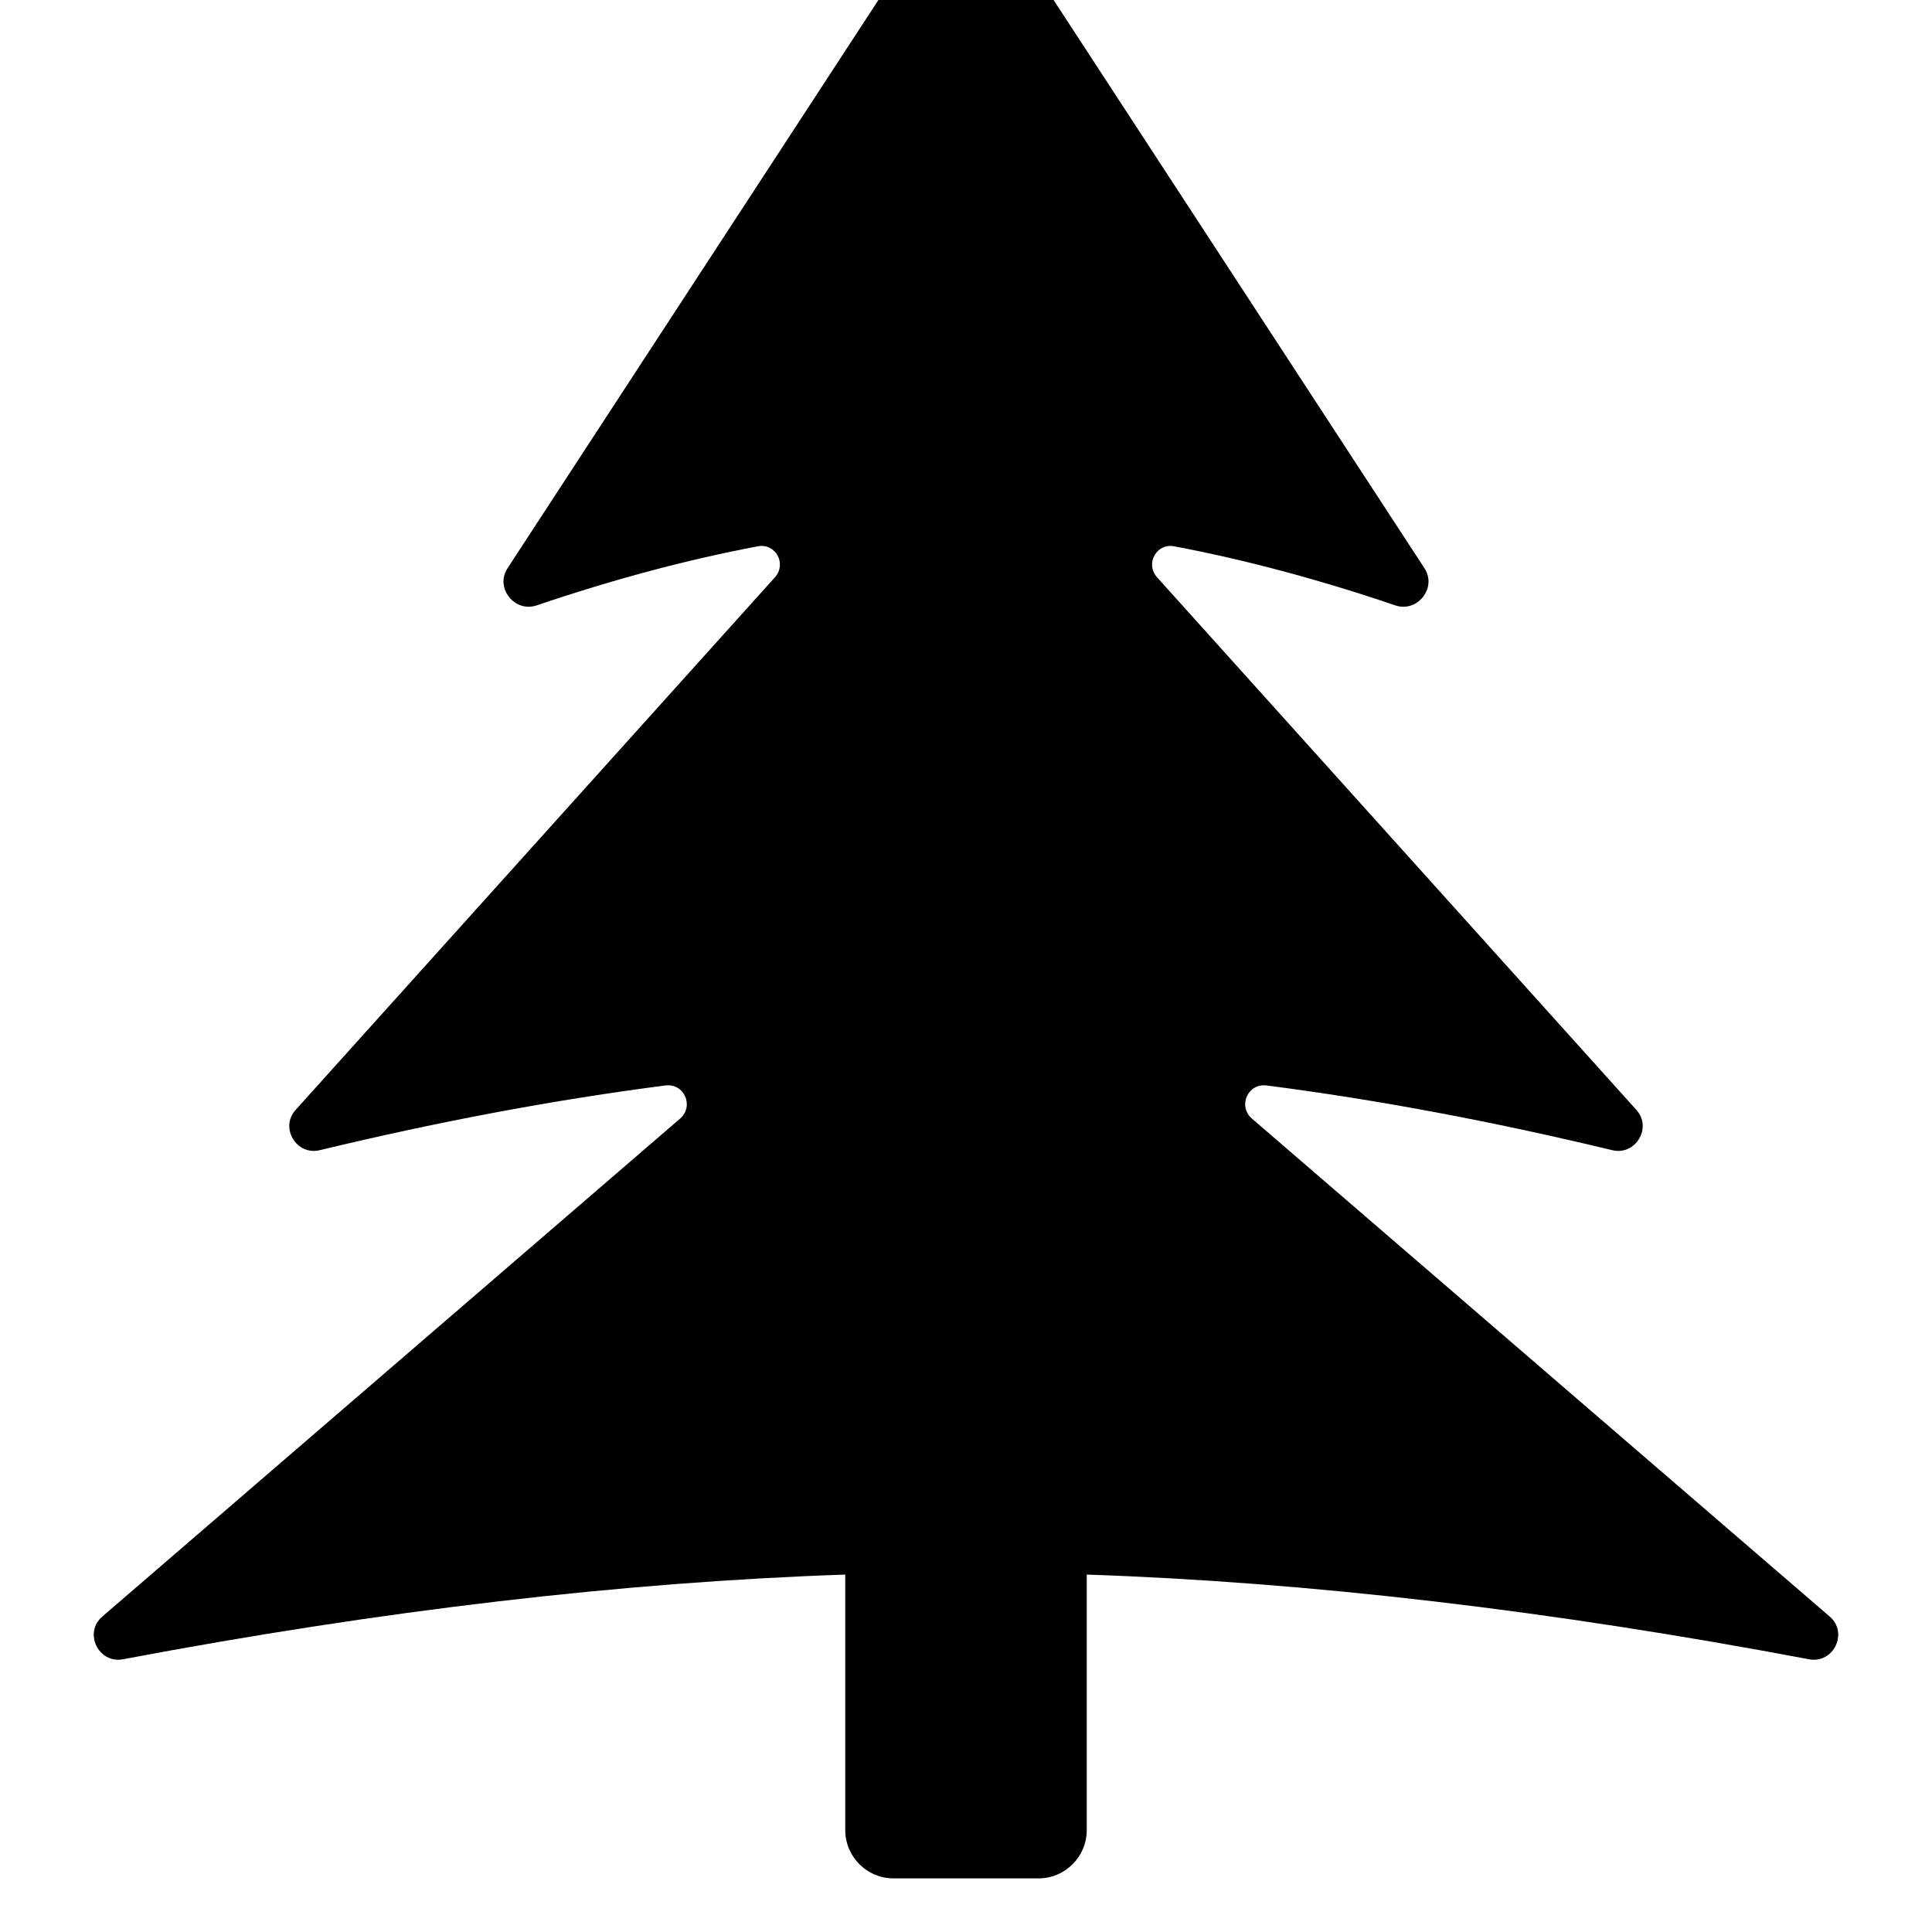
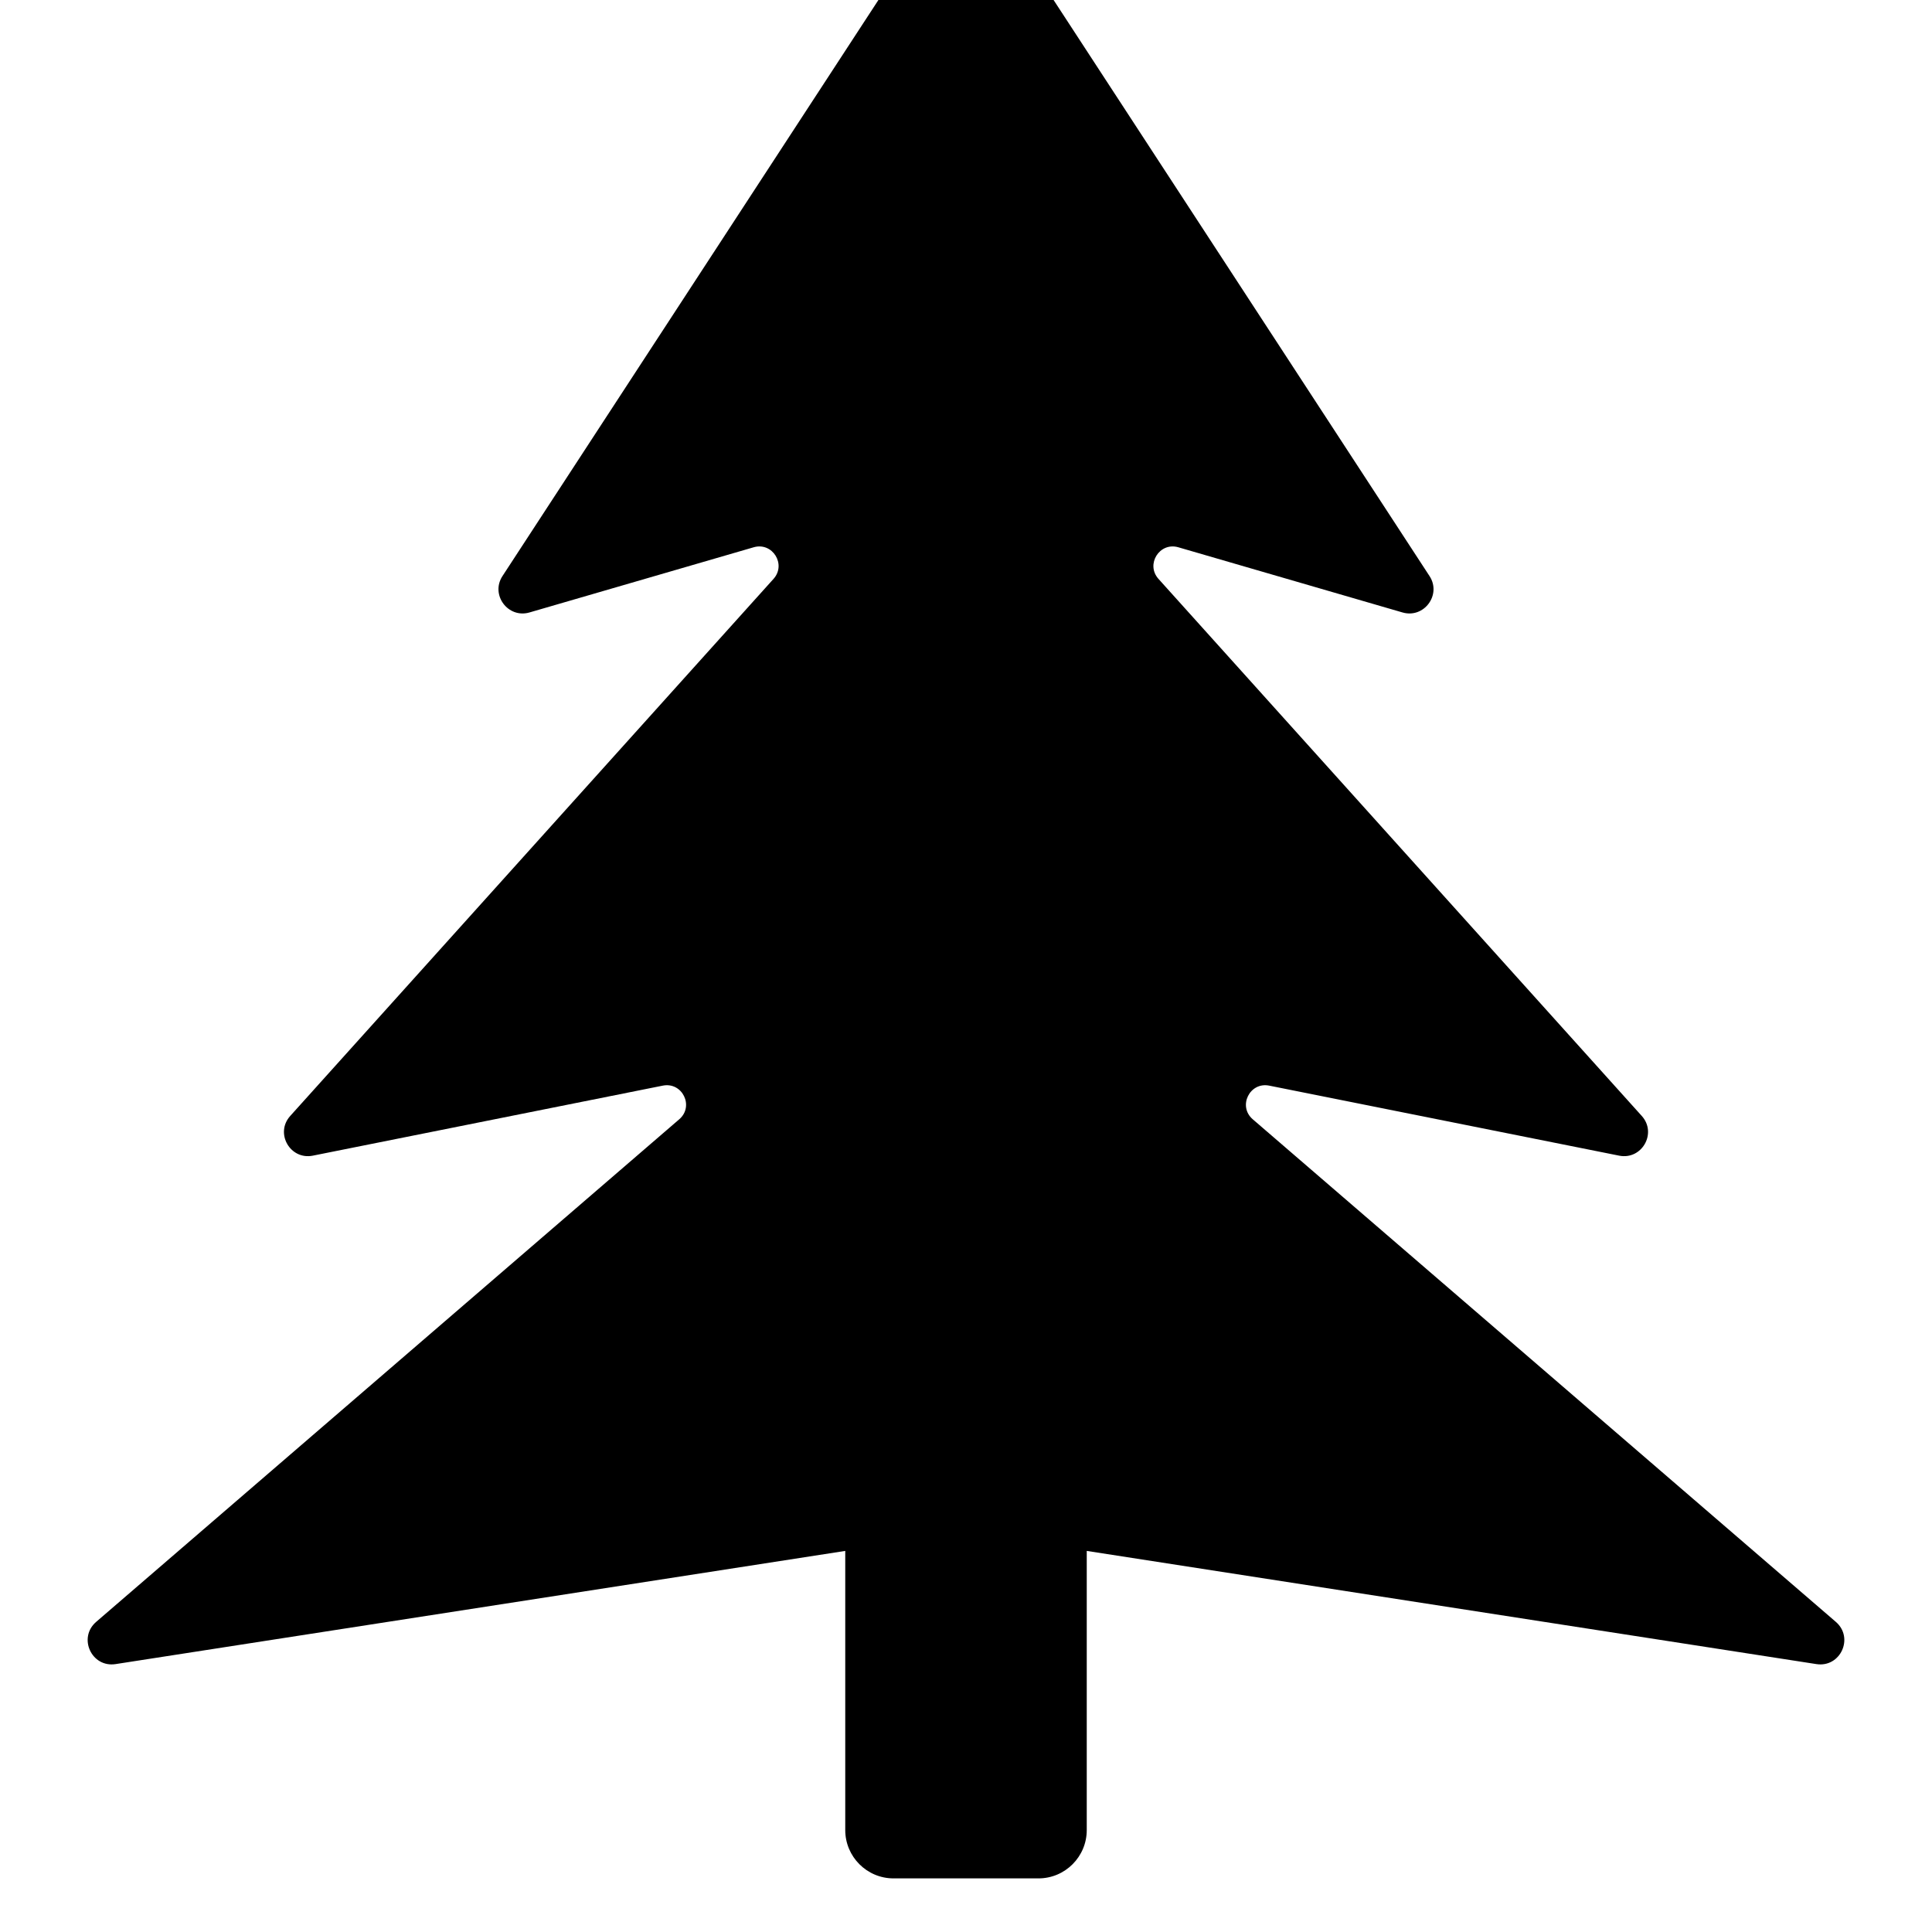
<svg xmlns="http://www.w3.org/2000/svg" width="12" height="12" viewBox="0 0 12 12">
-   <path fill="currentColor" d="M6.283 -0.4L8.848 3.53C8.927 3.652 8.803 3.807 8.666 3.76C8.189 3.598 7.731 3.476 7.292 3.393C7.182 3.373 7.112 3.502 7.187 3.586L10.164 6.894C10.264 7.005 10.158 7.179 10.014 7.144C9.266 6.964 8.55 6.83 7.867 6.742C7.75 6.727 7.687 6.871 7.776 6.948L11.365 10.041C11.482 10.142 11.388 10.335 11.236 10.306C9.626 10.002 8.131 9.827 6.75 9.78L6.75 11.367C6.75 11.532 6.616 11.667 6.45 11.667L5.55 11.667C5.384 11.667 5.25 11.532 5.25 11.367L5.25 9.78C3.869 9.827 2.374 10.002 0.764 10.306C0.612 10.335 0.518 10.142 0.635 10.041L4.224 6.948C4.313 6.871 4.25 6.727 4.133 6.742C3.45 6.83 2.734 6.964 1.986 7.144C1.842 7.179 1.736 7.005 1.836 6.894L4.813 3.586C4.888 3.502 4.818 3.373 4.708 3.393C4.269 3.476 3.811 3.598 3.334 3.76C3.197 3.807 3.073 3.652 3.152 3.53L5.717 -0.4C5.851 -0.604 6.149 -0.604 6.283 -0.4Z" />
+   <path fill="currentColor" d="M6.283 -0.4L8.879 3.578C8.955 3.694 8.845 3.843 8.711 3.804L7.318 3.399C7.202 3.366 7.115 3.505 7.195 3.595L10.197 6.931C10.294 7.038 10.198 7.206 10.057 7.178L7.883 6.743C7.762 6.719 7.687 6.871 7.781 6.952L11.403 10.074C11.517 10.173 11.431 10.359 11.282 10.336L6.75 9.633L6.75 11.367C6.75 11.532 6.616 11.667 6.45 11.667L5.55 11.667C5.384 11.667 5.25 11.532 5.25 11.367L5.25 9.633L0.718 10.336C0.569 10.359 0.483 10.173 0.597 10.074L4.219 6.952C4.313 6.871 4.238 6.719 4.117 6.743L1.943 7.178C1.802 7.206 1.706 7.038 1.803 6.931L4.805 3.595C4.885 3.505 4.798 3.366 4.682 3.399L3.289 3.804C3.155 3.843 3.045 3.694 3.121 3.578L5.717 -0.4C5.851 -0.604 6.149 -0.604 6.283 -0.4Z" />
</svg>
